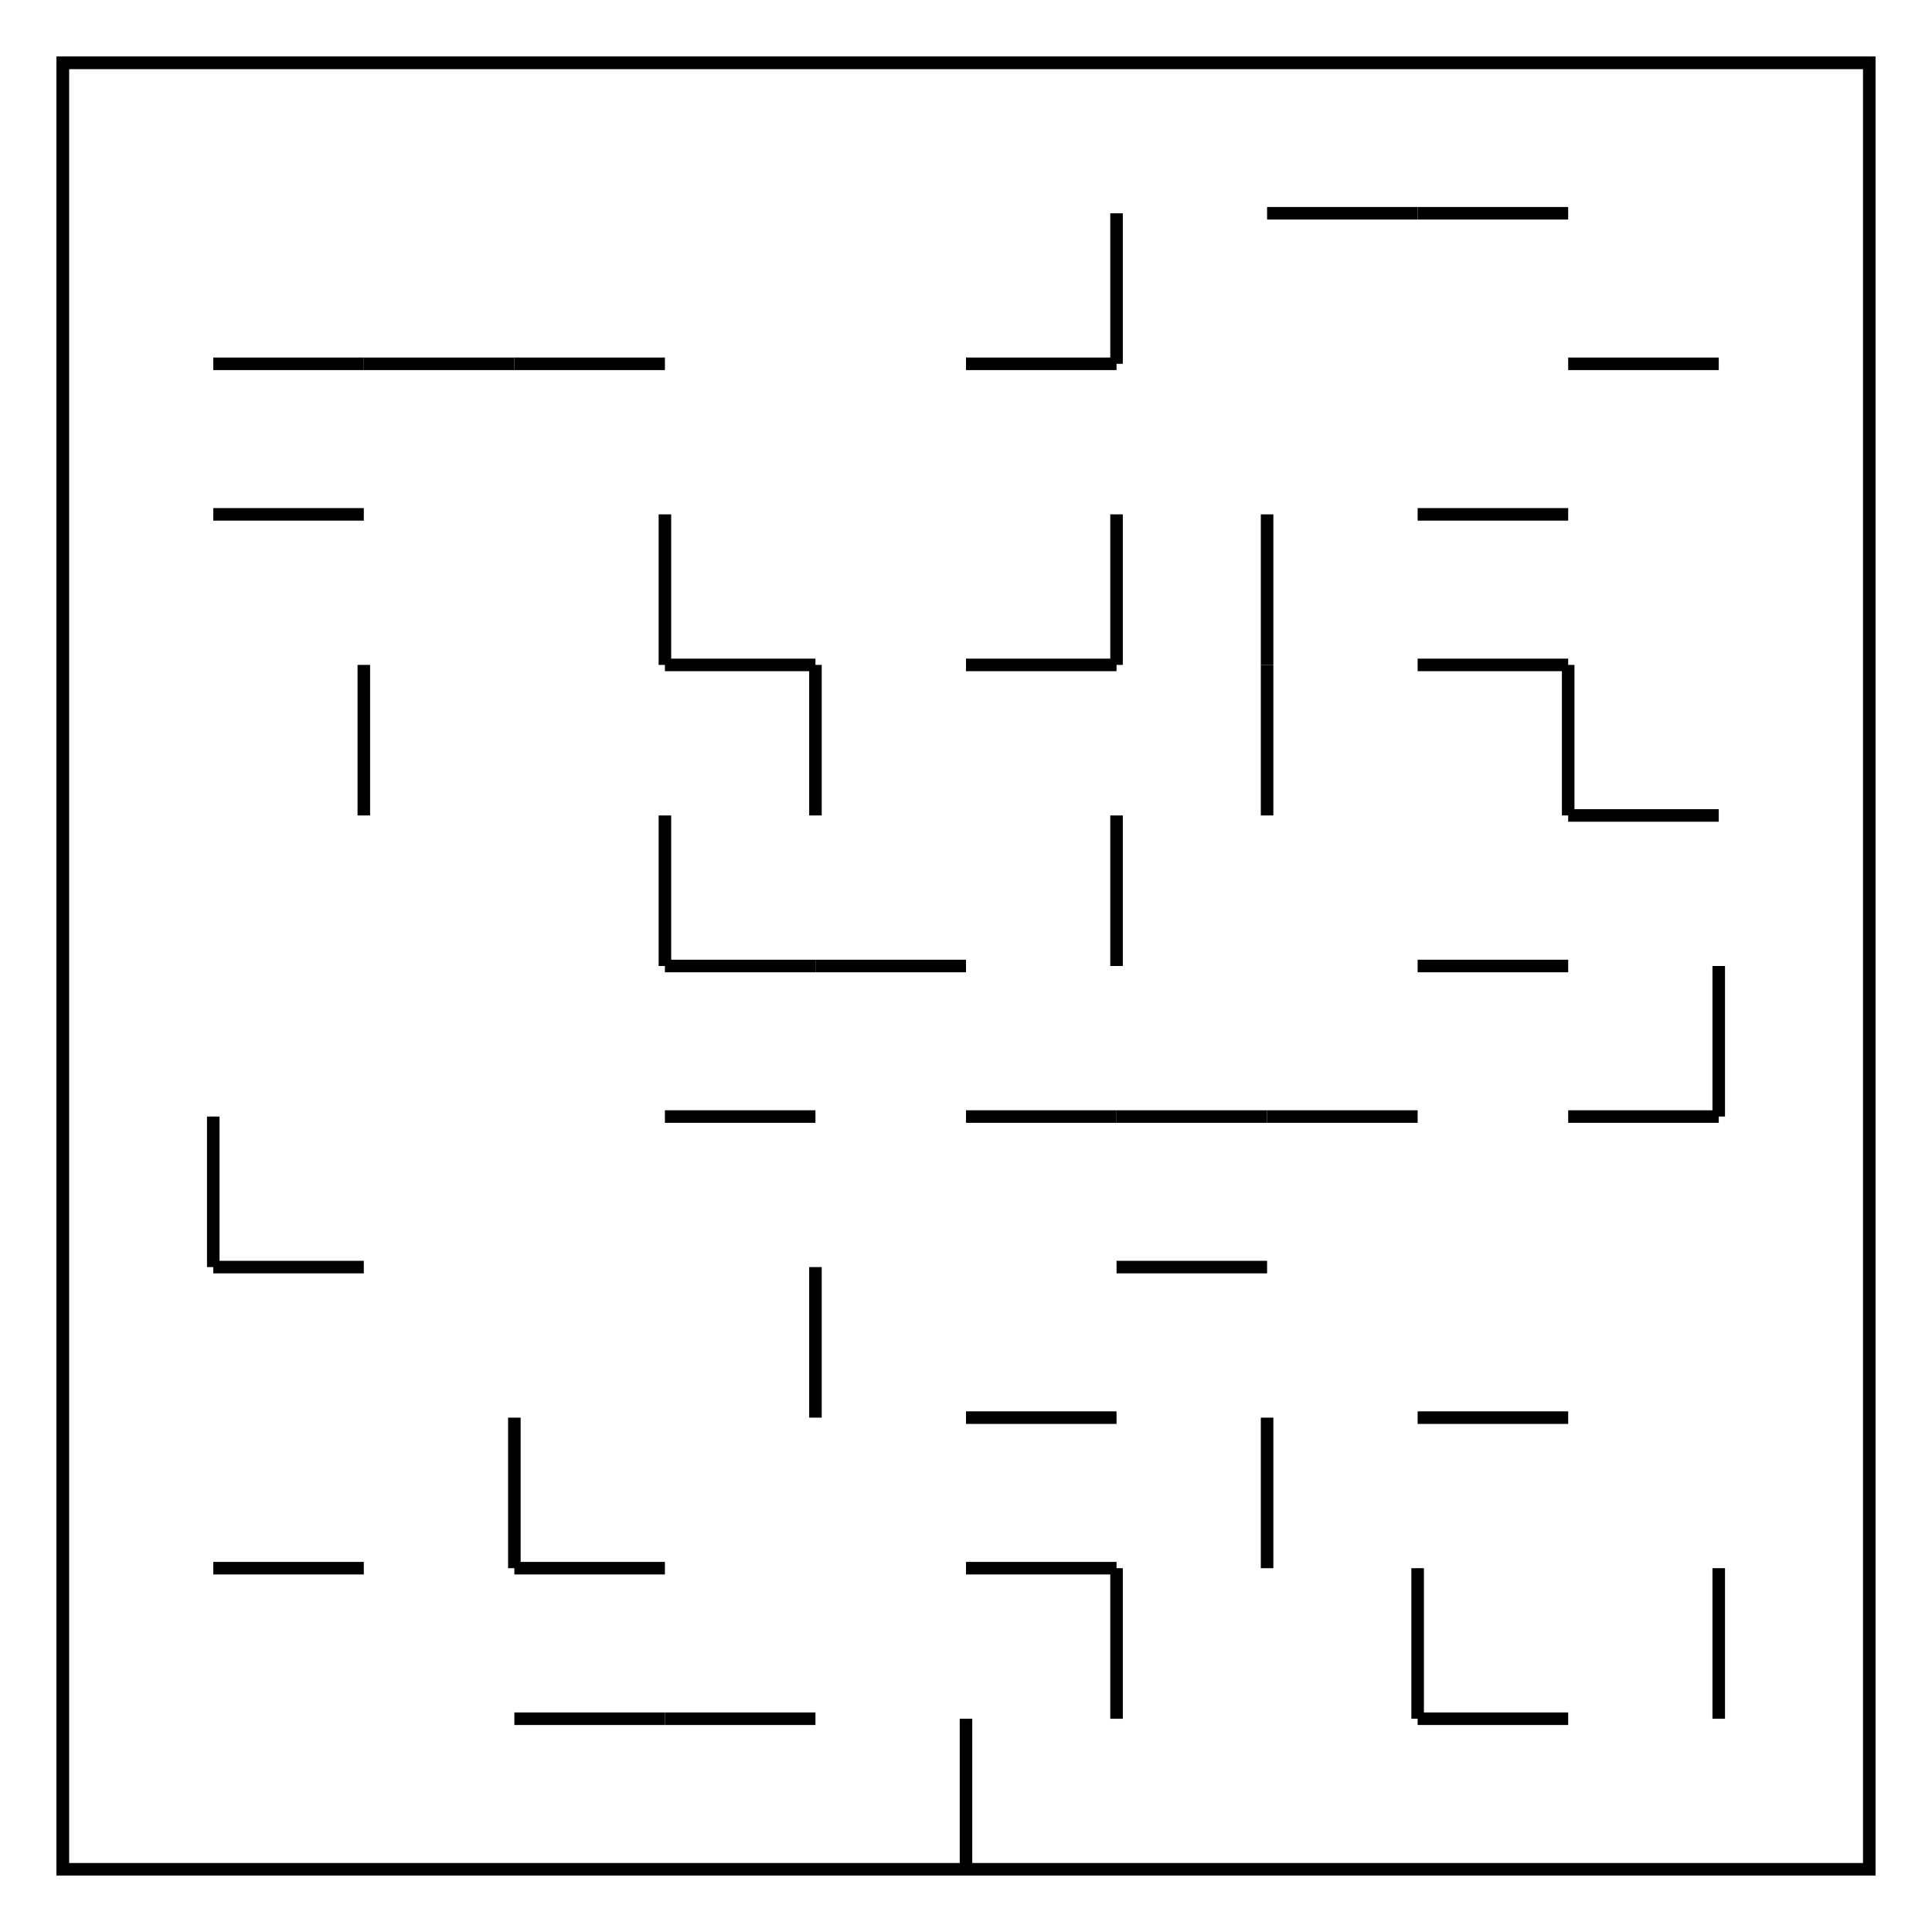
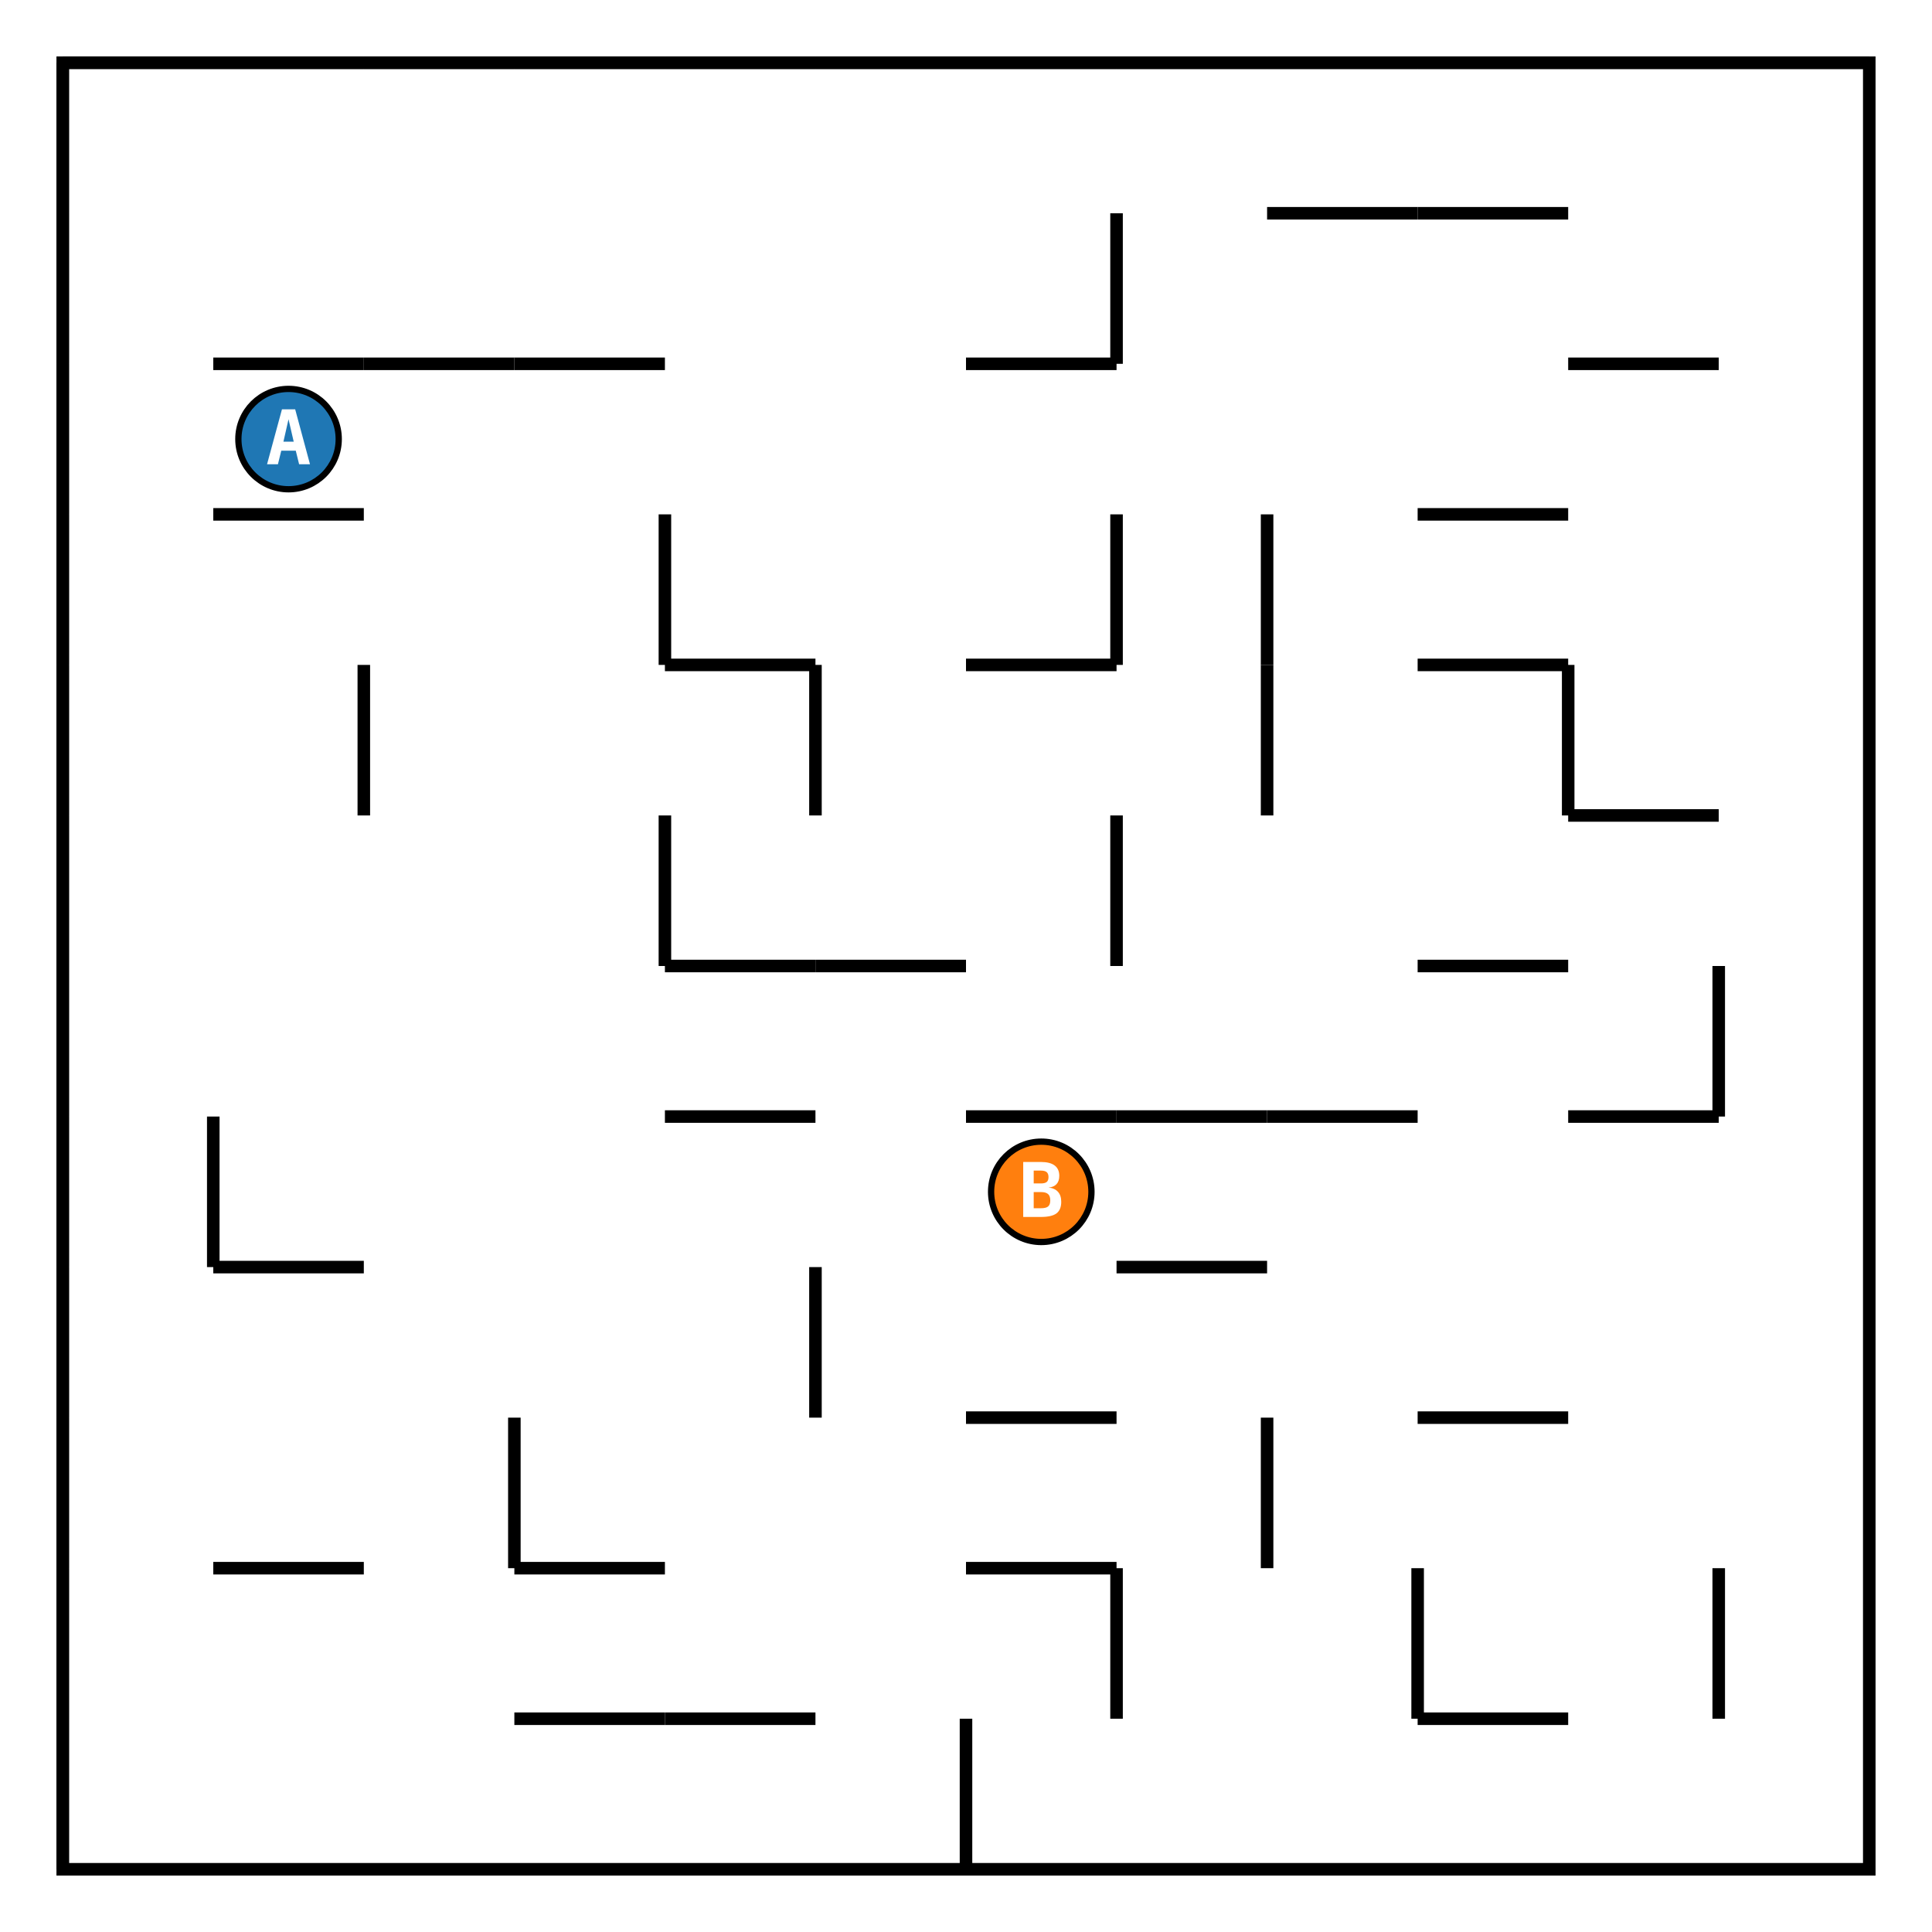
<svg xmlns="http://www.w3.org/2000/svg" width="308" height="308" viewBox="0 0 308 308">
  <g>
    <rect x="0" y="0" width="308" height="308" fill="white" />
  </g>
  <g id="walls" stroke="black" stroke-width="2" fill="none">
    <line x1="10" y1="10" x2="34" y2="10" />
    <line x1="10" y1="10" x2="10" y2="34" />
    <line x1="34" y1="10" x2="58" y2="10" />
    <line x1="58" y1="10" x2="82" y2="10" />
    <line x1="82" y1="10" x2="106" y2="10" />
    <line x1="106" y1="10" x2="130" y2="10" />
    <line x1="130" y1="10" x2="154" y2="10" />
    <line x1="154" y1="10" x2="178" y2="10" />
    <line x1="178" y1="10" x2="202" y2="10" />
    <line x1="202" y1="10" x2="226" y2="10" />
    <line x1="226" y1="10" x2="250" y2="10" />
    <line x1="250" y1="10" x2="274" y2="10" />
    <line x1="274" y1="10" x2="298" y2="10" />
    <line x1="10" y1="34" x2="10" y2="58" />
    <line x1="178" y1="34" x2="178" y2="58" />
    <line x1="202" y1="34" x2="226" y2="34" />
    <line x1="226" y1="34" x2="250" y2="34" />
    <line x1="10" y1="58" x2="10" y2="82" />
    <line x1="34" y1="58" x2="58" y2="58" />
    <line x1="58" y1="58" x2="82" y2="58" />
    <line x1="82" y1="58" x2="106" y2="58" />
    <line x1="154" y1="58" x2="178" y2="58" />
    <line x1="250" y1="58" x2="274" y2="58" />
    <line x1="10" y1="82" x2="10" y2="106" />
    <line x1="34" y1="82" x2="58" y2="82" />
    <line x1="106" y1="82" x2="106" y2="106" />
    <line x1="178" y1="82" x2="178" y2="106" />
    <line x1="202" y1="82" x2="202" y2="106" />
    <line x1="226" y1="82" x2="250" y2="82" />
    <line x1="10" y1="106" x2="10" y2="130" />
    <line x1="58" y1="106" x2="58" y2="130" />
    <line x1="106" y1="106" x2="130" y2="106" />
    <line x1="130" y1="106" x2="130" y2="130" />
    <line x1="154" y1="106" x2="178" y2="106" />
    <line x1="202" y1="106" x2="202" y2="130" />
    <line x1="226" y1="106" x2="250" y2="106" />
    <line x1="250" y1="106" x2="250" y2="130" />
    <line x1="10" y1="130" x2="10" y2="154" />
    <line x1="106" y1="130" x2="106" y2="154" />
    <line x1="178" y1="130" x2="178" y2="154" />
    <line x1="250" y1="130" x2="274" y2="130" />
    <line x1="10" y1="154" x2="10" y2="178" />
    <line x1="106" y1="154" x2="130" y2="154" />
    <line x1="130" y1="154" x2="154" y2="154" />
    <line x1="226" y1="154" x2="250" y2="154" />
    <line x1="274" y1="154" x2="274" y2="178" />
    <line x1="10" y1="178" x2="10" y2="202" />
    <line x1="34" y1="178" x2="34" y2="202" />
    <line x1="106" y1="178" x2="130" y2="178" />
    <line x1="154" y1="178" x2="178" y2="178" />
    <line x1="178" y1="178" x2="202" y2="178" />
    <line x1="202" y1="178" x2="226" y2="178" />
    <line x1="250" y1="178" x2="274" y2="178" />
    <line x1="10" y1="202" x2="10" y2="226" />
    <line x1="34" y1="202" x2="58" y2="202" />
    <line x1="130" y1="202" x2="130" y2="226" />
    <line x1="178" y1="202" x2="202" y2="202" />
    <line x1="10" y1="226" x2="10" y2="250" />
    <line x1="82" y1="226" x2="82" y2="250" />
    <line x1="154" y1="226" x2="178" y2="226" />
    <line x1="202" y1="226" x2="202" y2="250" />
    <line x1="226" y1="226" x2="250" y2="226" />
    <line x1="10" y1="250" x2="10" y2="274" />
    <line x1="34" y1="250" x2="58" y2="250" />
    <line x1="82" y1="250" x2="106" y2="250" />
    <line x1="154" y1="250" x2="178" y2="250" />
    <line x1="178" y1="250" x2="178" y2="274" />
    <line x1="226" y1="250" x2="226" y2="274" />
    <line x1="274" y1="250" x2="274" y2="274" />
    <line x1="10" y1="274" x2="10" y2="298" />
    <line x1="82" y1="274" x2="106" y2="274" />
    <line x1="106" y1="274" x2="130" y2="274" />
    <line x1="154" y1="274" x2="154" y2="298" />
    <line x1="226" y1="274" x2="250" y2="274" />
  </g>
+   <g id="players">
+     <circle cx="46" cy="70" r="8" fill="#1f77b4" stroke="black" />
+     <text x="46" y="70.6" fill="white" font-size="12" text-anchor="middle" dominant-baseline="middle" font-family="monospace" font-weight="bold">A</text>
+     <circle cx="166" cy="190" r="8" fill="#ff7f0e" stroke="black" />
+     <text x="166" y="190.6" fill="white" font-size="12" text-anchor="middle" dominant-baseline="middle" font-family="monospace" font-weight="bold">B</text>
+   </g>
  <g id="maze-border">
    <rect x="10" y="10" width="288" height="288" fill="none" stroke="black" stroke-width="2" />
  </g>
</svg>
